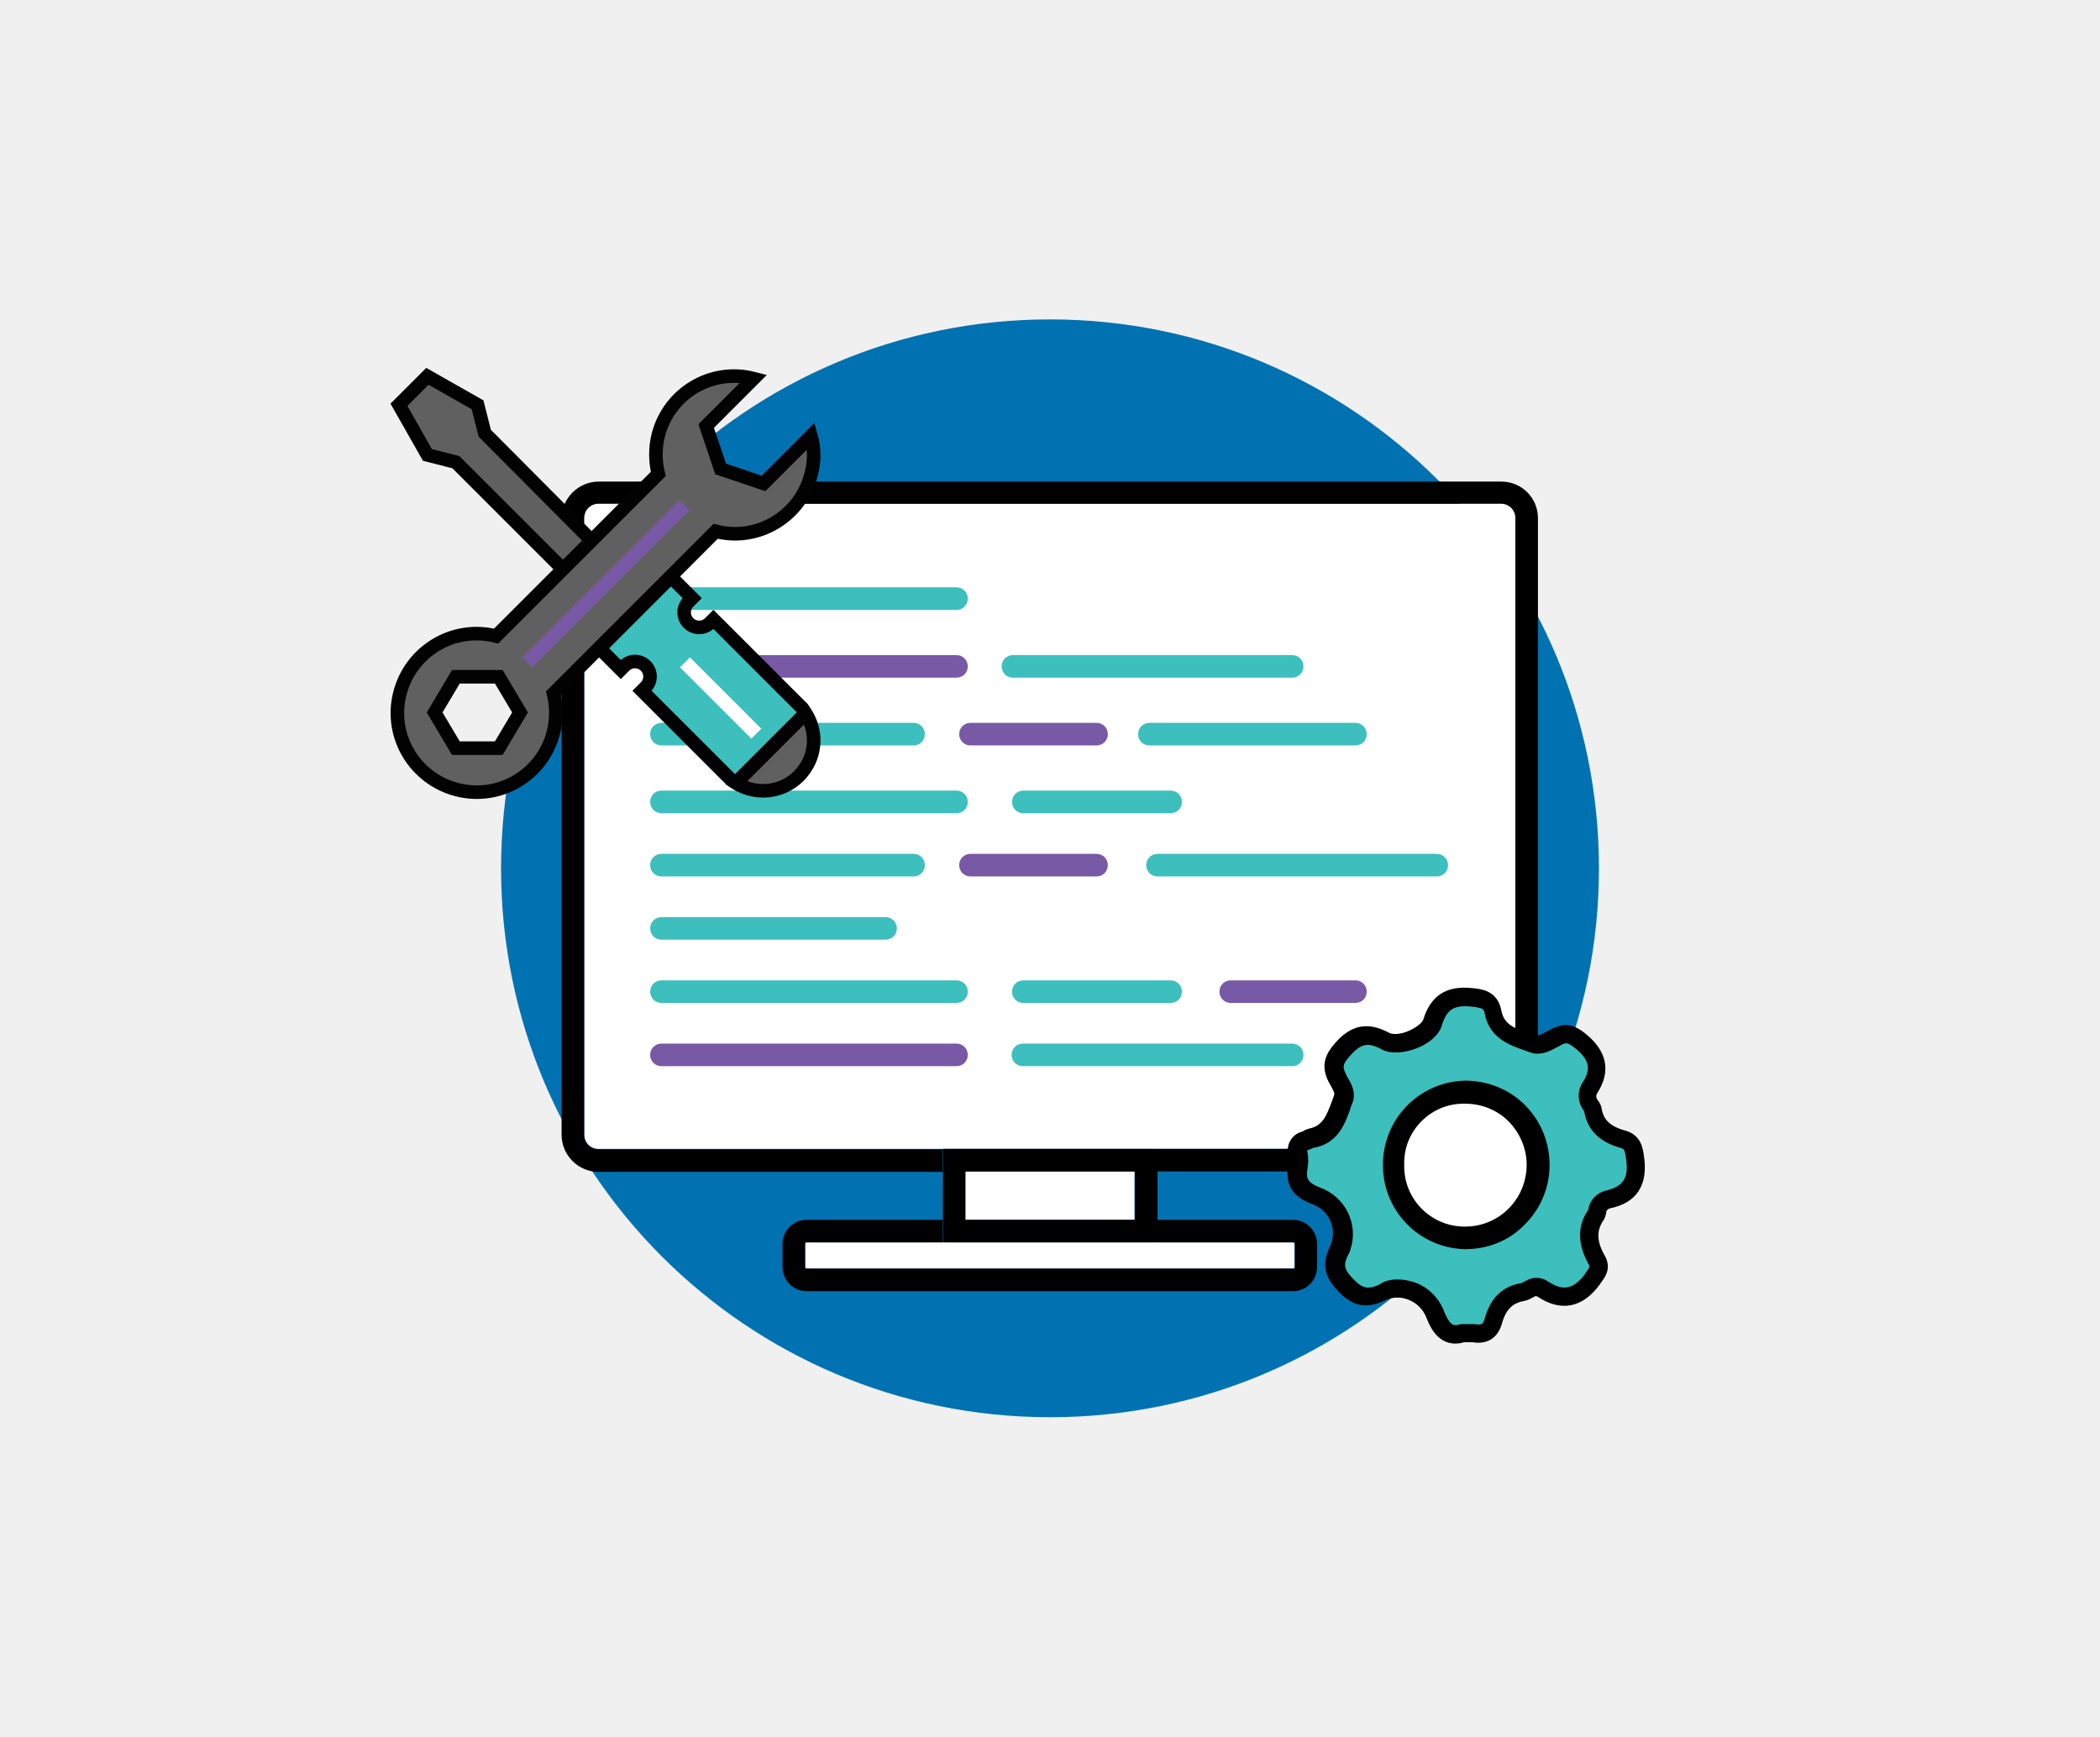
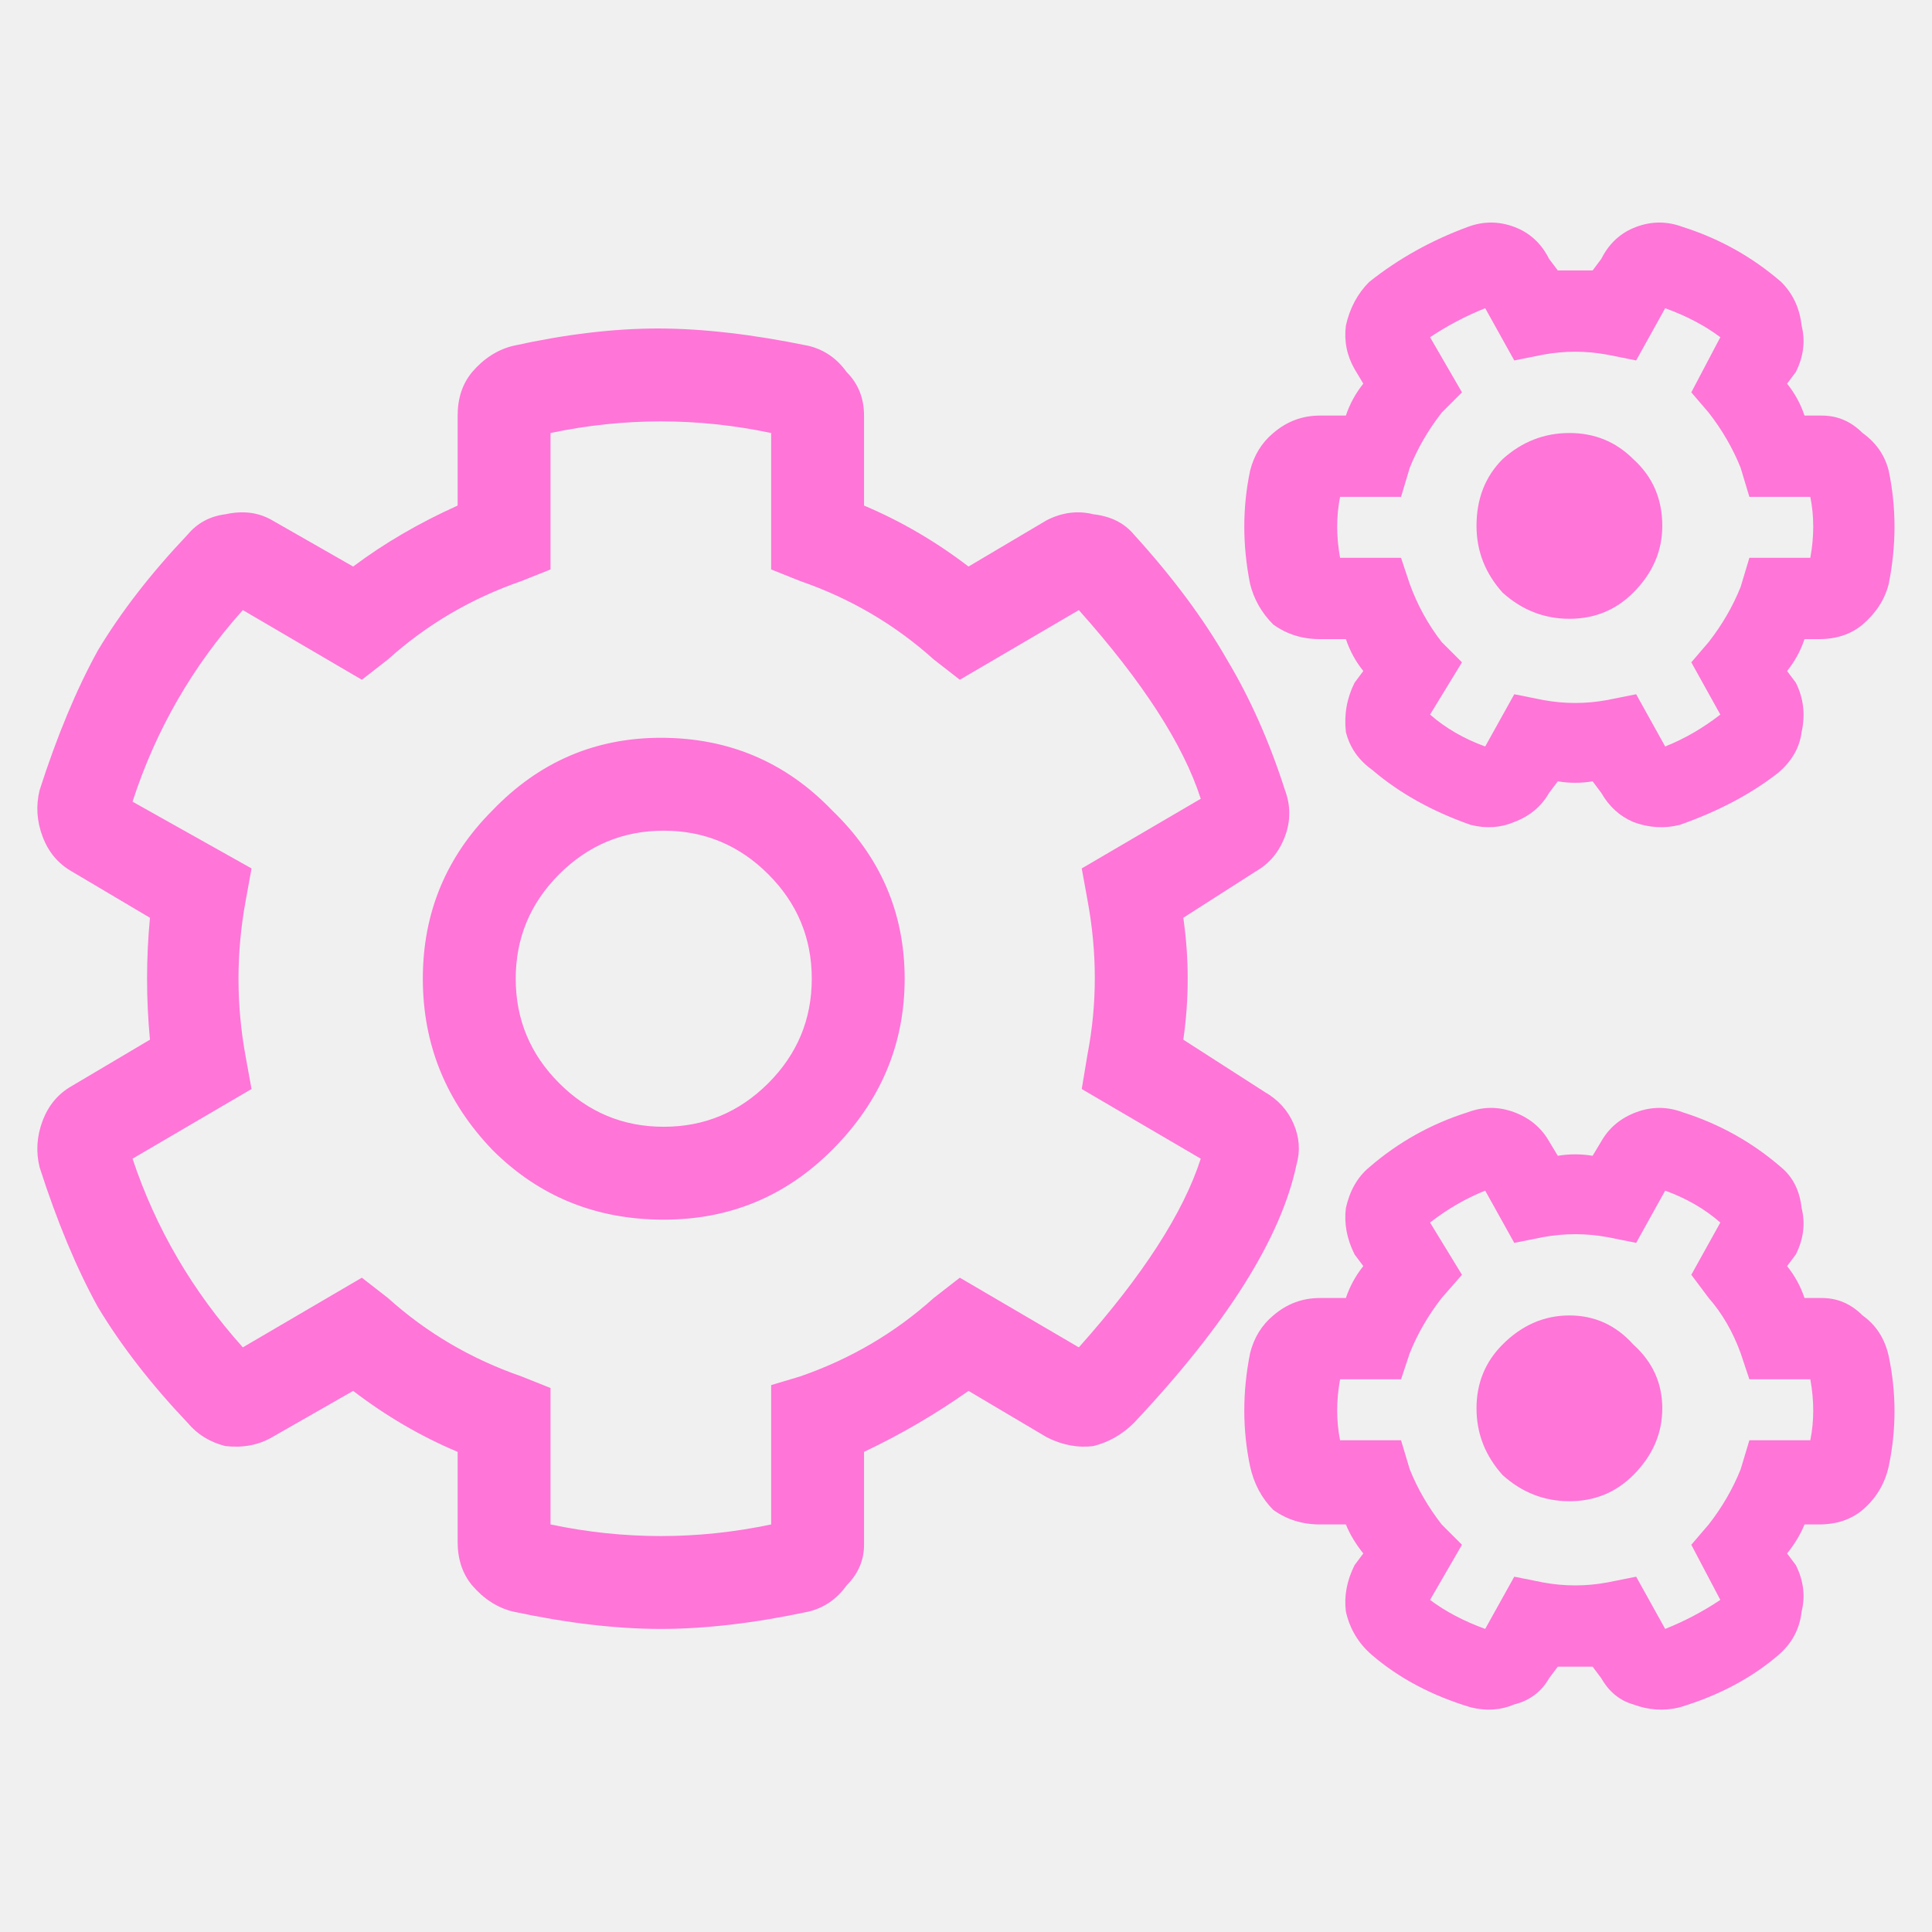
- <svg xmlns="http://www.w3.org/2000/svg" version="1.1" id="Capa_1" x="0px" y="0px" viewBox="0 0 464.8 384.4" style="enable-background:new 0 0 464.8 384.4;" xml:space="preserve">
-   <style type="text/css">
- 	.st0{fill:#0172B1;}
- 	.st1{fill:#FFFFFF;}
- 	.st2{fill:#7759A6;}
- 	.st3{fill:#3CBFBD;}
- 	.st4{stroke:#000000;stroke-width:2;stroke-miterlimit:10;}
- 	.st5{stroke:#000000;stroke-width:3;stroke-miterlimit:10;}
- 	.st6{fill:#3CBFBD;stroke:#020202;stroke-width:3;stroke-miterlimit:10;}
- 	.st7{fill:#606060;stroke:#020202;stroke-width:3;stroke-miterlimit:10;}
- </style>
-   <circle class="st0" cx="232.4" cy="192.2" r="121.5" />
-   <path class="st1" d="M332.3,254.3c1.8,0,3.2-1.4,3.2-3.2V114.7c0-1.8-1.4-3.2-3.2-3.2H132.5c-1.8,0-3.2,1.4-3.2,3.2v136.4  c0,1.8,1.4,3.2,3.2,3.2H332.3z" />
-   <path d="M332.3,106.6H132.5c-4.5,0-8.2,3.7-8.2,8.2v136.4c0,4.5,3.7,8.2,8.2,8.2h76.1v-5h-76.1c-1.8,0-3.2-1.4-3.2-3.2V114.7  c0-1.8,1.4-3.2,3.2-3.2h199.7c1.8,0,3.2,1.4,3.2,3.2v136.4c0,1.8-1.4,3.2-3.2,3.2h-76.1v5h76.1c4.5,0,8.2-3.7,8.2-8.2V114.7  C340.4,110.2,336.8,106.6,332.3,106.6C332.3,106.6,332.3,106.6,332.3,106.6z" />
-   <path class="st1" d="M178.2,275.3v5.2c0,0.2,0.1,0.3,0.3,0.3h107.7c0.1,0,0.3-0.1,0.3-0.2c0,0,0,0,0-0.1v-5.2c0-0.1-0.1-0.3-0.2-0.3  c0,0,0,0-0.1,0H178.5C178.3,275,178.2,275.1,178.2,275.3z" />
-   <path d="M256.2,275h30.1c0.2,0,0.3,0.1,0.3,0.3v5.2c0,0.1-0.1,0.3-0.2,0.3c0,0,0,0-0.1,0H178.5c-0.1,0-0.3-0.1-0.3-0.2  c0,0,0,0,0-0.1v-5.2c0-0.2,0.1-0.3,0.3-0.3h30.1v-5h-30.1c-2.9,0-5.3,2.4-5.3,5.3v5.2c0,2.9,2.4,5.3,5.3,5.3h107.7  c2.9,0,5.3-2.4,5.3-5.3v-5.2c0-2.9-2.4-5.3-5.3-5.3h-30.1v5H256.2z" />
-   <rect x="213.6" y="259.3" class="st1" width="37.5" height="10.7" />
-   <path d="M256.2,254.3h-47.5V275h47.5V254.3L256.2,254.3z M251.2,270h-37.5v-10.7h37.5L251.2,270z" />
-   <path class="st2" d="M211.7,150h-65.3c-1.4,0-2.5-1.1-2.5-2.5s1.1-2.5,2.5-2.5h65.3c1.4,0,2.5,1.1,2.5,2.5S213.1,150,211.7,150z" />
-   <path class="st3" d="M202.2,165h-55.8c-1.4,0-2.5-1.1-2.5-2.5s1.1-2.5,2.5-2.5h55.8c1.4,0,2.5,1.1,2.5,2.5S203.6,165,202.2,165z" />
-   <path class="st3" d="M211.7,135h-65.3c-1.4,0-2.5-1.1-2.5-2.5s1.1-2.5,2.5-2.5h65.3c1.4,0,2.5,1.1,2.5,2.5S213.1,135,211.7,135z" />
-   <path class="st3" d="M211.7,180h-65.3c-1.4,0-2.5-1.1-2.5-2.5s1.1-2.5,2.5-2.5h65.3c1.4,0,2.5,1.1,2.5,2.5S213.1,180,211.7,180z" />
-   <path class="st3" d="M202.2,194h-55.8c-1.4,0-2.5-1.1-2.5-2.5s1.1-2.5,2.5-2.5h55.8c1.4,0,2.5,1.1,2.5,2.5S203.6,194,202.2,194z" />
-   <path class="st3" d="M211.7,222h-65.3c-1.4,0-2.5-1.1-2.5-2.5s1.1-2.5,2.5-2.5h65.3c1.4,0,2.5,1.1,2.5,2.5S213.1,222,211.7,222z" />
-   <path class="st2" d="M211.7,236h-65.3c-1.4,0-2.5-1.1-2.5-2.5s1.1-2.5,2.5-2.5h65.3c1.4,0,2.5,1.1,2.5,2.5S213.1,236,211.7,236z" />
-   <path class="st2" d="M242.7,165h-27.9c-1.4,0-2.5-1.1-2.5-2.5s1.1-2.5,2.5-2.5h27.9c1.4,0,2.5,1.1,2.5,2.5S244.1,165,242.7,165z" />
-   <path class="st3" d="M259.1,180h-32.6c-1.4,0-2.5-1.1-2.5-2.5s1.1-2.5,2.5-2.5h32.6c1.4,0,2.5,1.1,2.5,2.5c0,0,0,0,0,0  C261.6,178.9,260.5,180,259.1,180z" />
-   <path class="st2" d="M242.7,194h-27.9c-1.4,0-2.5-1.1-2.5-2.5s1.1-2.5,2.5-2.5h27.9c1.4,0,2.5,1.1,2.5,2.5S244.1,194,242.7,194z" />
-   <path class="st3" d="M196,208h-49.6c-1.4,0-2.5-1.1-2.5-2.5s1.1-2.5,2.5-2.5H196c1.4,0,2.5,1.1,2.5,2.5S197.4,208,196,208z" />
-   <path class="st3" d="M259.1,222h-32.6c-1.4,0-2.5-1.1-2.5-2.5s1.1-2.5,2.5-2.5h32.6c1.4,0,2.5,1.1,2.5,2.5c0,0,0,0,0,0  C261.6,220.9,260.5,222,259.1,222z" />
-   <path class="st3" d="M286,236h-59.6c-1.4,0-2.5-1.1-2.5-2.5s1.1-2.5,2.5-2.5H286c1.4,0,2.5,1.1,2.5,2.5S287.4,236,286,236z" />
-   <path class="st3" d="M286,150h-61.8c-1.4,0-2.5-1.1-2.5-2.5s1.1-2.5,2.5-2.5H286c1.4,0,2.5,1.1,2.5,2.5S287.4,150,286,150z" />
-   <path class="st3" d="M300,165h-45.6c-1.4,0-2.5-1.1-2.5-2.5s1.1-2.5,2.5-2.5H300c1.4,0,2.5,1.1,2.5,2.5S301.4,165,300,165z" />
-   <path class="st3" d="M318,194h-61.8c-1.4,0-2.5-1.1-2.5-2.5s1.1-2.5,2.5-2.5H318c1.4,0,2.5,1.1,2.5,2.5S319.4,194,318,194z" />
-   <path class="st2" d="M300,222h-27.6c-1.4,0-2.5-1.1-2.5-2.5s1.1-2.5,2.5-2.5H300c1.4,0,2.5,1.1,2.5,2.5S301.4,222,300,222z" />
-   <path class="st3" d="M323.7,295.1c0.8-0.1,1.6-0.1,2.4,0c2.3,0.4,3.7-0.4,4.3-2.7c0.9-3.3,2.8-5.7,6.4-6.4c0.6-0.2,1.1-0.4,1.6-0.8  c0.9-0.6,2-0.6,2.9,0c4.4,2.9,7.9,1.9,11-2.3c1.1-1.4,1.9-2.4,0.9-4.2c-1.8-3.3-2.5-6.6-0.1-10c0.1-0.2,0.2-0.5,0.3-0.7  c0.1-1.3,1.1-2.4,2.4-2.7c5-1.1,6.7-4.2,6-9.2c-0.3-2.1-0.5-3.5-2.7-4.1c-3.4-0.9-6-2.8-6.6-6.5c-0.1-0.3-0.2-0.7-0.4-0.9  c-0.9-1.1-0.9-2.7-0.2-3.9c2.8-4.3,1.6-7.5-2.2-10.5c-1.7-1.3-2.8-1.9-4.9-0.9c-1.7,0.8-3.6,2.3-5.5,1.6c-3.6-1.3-7.8-2.2-8.7-7.1  c-0.5-2.6-2.3-3-4.8-3.2c-4.6-0.4-7.2,1-8.6,5.5c-1,3.2-7.5,5.8-10.5,4.2c-3.9-2.1-6.6-1.5-9.6,1.9c-1.9,2.1-2.4,3.7-1.2,6.2  c0.7,1.5,2,3.1,1.4,4.8c-1.4,3.6-2.3,7.8-7.1,8.7c-0.4,0.1-0.8,0.4-1.2,0.5c-1.3,0.2-2.1,1.4-1.9,2.7c0,0,0,0.1,0,0.1  c0.2,1,0.2,2.1,0,3.1c-0.6,3.5,0.9,5.1,4.1,6.3c4.6,1.6,7,6.7,5.4,11.3c-0.1,0.3-0.3,0.7-0.4,1c-1.5,3.2-0.8,5,1.5,7.5  c2.6,2.8,4.8,3.1,8.1,1.6c4.5-1.9,9.7,0.2,11.7,4.7c0,0.1,0.1,0.1,0.1,0.2C318.9,294.1,320.5,296.1,323.7,295.1z" />
-   <path class="st4" d="M322.1,296.4c-3.5,0-4.9-3.7-5.5-5.2c-0.8-2-2.4-3.6-4.4-4.4c-1.9-0.8-4.1-0.8-6,0.1c-3.8,1.8-6.4,1.3-9.3-1.8  c-2.4-2.6-3.5-4.8-1.7-8.6c1.9-3.9,0.4-8.6-3.5-10.5c-0.3-0.2-0.6-0.3-0.9-0.4c-2.7-1-5.6-2.8-4.7-7.5c0.1-0.9,0.1-1.9,0-2.8  c-0.4-1.8,0.8-3.6,2.6-3.9c0,0,0,0,0,0c0.1,0,0.2-0.1,0.3-0.2c0.3-0.2,0.6-0.3,0.9-0.4c3.6-0.7,4.6-3.4,5.8-6.6  c0.2-0.5,0.4-1,0.5-1.4c0.4-0.9-0.2-1.9-0.8-3c-0.2-0.3-0.3-0.6-0.5-0.9c-1.5-3.1-0.6-5.1,1.3-7.3c3.3-3.8,6.5-4.4,10.8-2.1  c1.1,0.6,3.2,0.5,5.2-0.4s3.5-2.1,3.8-3.2c1.5-4.8,4.5-6.7,9.6-6.2c2.2,0.2,5,0.5,5.7,4.1c0.7,3.8,3.6,4.8,6.9,5.9l1.2,0.4  c1.1,0.4,2.3-0.3,3.6-1c0.4-0.2,0.8-0.4,1.2-0.6c2.7-1.3,4.3-0.3,6,1c4.5,3.6,5.3,7.5,2.5,11.9c-0.6,0.9-0.5,2,0.2,2.8  c0.3,0.4,0.5,0.8,0.6,1.3c0.5,3,2.3,4.7,5.9,5.7c2.9,0.8,3.2,3,3.5,5c0.8,5.8-1.4,9.2-6.8,10.3c-0.9,0.2-1.6,1-1.6,1.9  c-0.1,0.4-0.2,0.8-0.4,1.1c-1.8,2.6-1.8,5.4,0.2,8.9c1.3,2.3,0.1,3.8-0.9,5.1l-0.1,0.2c-3.5,4.8-7.7,5.6-12.4,2.5  c-0.6-0.4-1.3-0.4-1.9,0l-0.4,0.2c-0.5,0.3-1,0.5-1.5,0.6c-2.9,0.5-4.7,2.3-5.6,5.6c-0.8,2.8-2.6,4-5.5,3.5c-0.4,0-0.7,0-1.1,0h-1  C323.3,296.3,322.7,296.4,322.1,296.4z M309.3,284.2c1.3,0,2.6,0.3,3.8,0.7c2.5,1,4.5,3,5.5,5.5c1.5,3.9,2.9,4.3,4.8,3.7l0.2,0h0.2  h1.1c0.5,0,1,0,1.5,0c1.8,0.3,2.7-0.2,3.2-2c1.1-4.1,3.5-6.5,7.3-7.1c0.3-0.1,0.6-0.2,0.9-0.4l0.4-0.2c1.2-0.8,2.8-0.7,3.9,0.1  c3.8,2.5,6.7,1.9,9.6-2l0.1-0.2c1-1.4,1.3-1.9,0.7-2.9c-2.3-4.2-2.4-7.8-0.1-11.1c0.1-0.1,0.1-0.2,0.1-0.3c0.2-1.7,1.5-3.1,3.2-3.5  c4.3-1,5.9-3.4,5.2-8.1c-0.3-2.1-0.5-2.9-2-3.3c-4.3-1.2-6.7-3.6-7.3-7.4c-0.1-0.2-0.2-0.4-0.3-0.5c-1.1-1.5-1.2-3.5-0.2-5  c2.3-3.5,1.7-6.2-2-9.1c-1.6-1.2-2.3-1.5-3.8-0.8c-0.4,0.2-0.7,0.4-1.1,0.6c-1.5,0.8-3.3,1.8-5.2,1.1l-1.1-0.4  c-3.4-1.2-7.3-2.5-8.3-7.4c-0.3-1.8-1.2-2.1-3.9-2.4c-4.3-0.4-6.3,0.9-7.5,4.8c-0.5,1.8-2.4,3.5-5,4.5s-5.3,1.2-6.9,0.3  c-3.5-1.9-5.6-1.4-8.3,1.7c-1.8,2-2,3.1-1,5.1c0.1,0.3,0.3,0.6,0.4,0.8c0.8,1.3,1.7,3,1,4.8c-0.2,0.5-0.4,0.9-0.5,1.4  c-1.2,3.3-2.6,7.1-7.4,7.9c-0.1,0-0.2,0.1-0.3,0.1c-0.2,0.1-0.5,0.2-0.7,0.3c-1,0.3-1.3,0.7-1.1,1.7c0.2,1.1,0.2,2.2,0,3.4  c-0.5,2.7,0.4,4,3.4,5.2c5.1,1.8,7.9,7.4,6.1,12.6c-0.1,0.4-0.3,0.8-0.5,1.1c-1.2,2.5-0.9,3.9,1.4,6.3s4,2.8,7,1.4  C306.7,284.5,308,284.2,309.3,284.2z" />
-   <path class="st1" d="M308.2,257.8c-0.1,8.9,7.1,16.2,16,16.3c8.9,0.1,16.2-7.1,16.3-16c0.1-8.9-7.1-16.2-16-16.3c-0.1,0-0.2,0-0.2,0  c-8.8-0.1-16,6.9-16.1,15.7C308.2,257.6,308.2,257.7,308.2,257.8z" />
-   <path class="st5" d="M324.3,275c-9.5-0.2-17-8.1-16.7-17.6c0.2-9.2,7.6-16.5,16.7-16.7l0,0c4.6,0,9.1,1.8,12.3,5.1  c6.6,6.8,6.5,17.7-0.3,24.3C333.2,273.3,328.9,275,324.3,275L324.3,275z M324.3,242.8L324.3,242.8c-8.1-0.2-14.9,6.3-15,14.4  c0,0.2,0,0.4,0,0.6l0,0c-0.2,8.2,6.3,15,14.5,15.2c0.2,0,0.4,0,0.5,0l0,0c8.4,0,15.1-6.8,15.1-15.2c0-3.9-1.6-7.7-4.3-10.5  C332.3,244.4,328.4,242.8,324.3,242.8L324.3,242.8z" />
-   <g>
-     <path class="st6" d="M176.8,156l-18.9-18.9l-0.8,0.8c-1.3,1.3-3.4,1.3-4.7,0c-1.3-1.3-1.3-3.4,0-4.7l0.8-0.8l-4.7-4.7l-15.8,15.8   l4.7,4.7l0.8-0.8c1.3-1.3,3.4-1.3,4.7,0c1.3,1.3,1.3,3.4,0,4.7l-0.8,0.8l18.9,18.9c0.6,0.6,1.2,1.1,1.9,1.5l15.4-15.4   C177.9,157.2,177.4,156.5,176.8,156L176.8,156z" />
-     <path class="st7" d="M178.3,157.9l-15.4,15.4c5.2,3.3,12.1,1.8,15.4-3.4C180.7,166.3,180.7,161.5,178.3,157.9L178.3,157.9z    M178.3,157.9" />
-     <path class="st7" d="M107.3,95.9l-1.6-6.3l-11.1-6.3l-6.3,6.3l6.3,11.1l6.3,1.6l36.4,36.4l6.3-6.3L107.3,95.9z M107.3,95.9" />
-     <path class="st7" d="M179.5,96.5L169,107l-9.5-3.2l-3.2-9.5l10.5-10.5c-9.3-2.4-18.7,3.2-21.1,12.5c-0.7,2.8-0.7,5.8,0,8.6   l-35.9,35.9c-9.4-2.4-18.9,3.3-21.3,12.7c-2.4,9.4,3.3,18.9,12.7,21.3c9.4,2.4,18.9-3.3,21.3-12.7c0.7-2.8,0.7-5.8,0-8.6l35.9-35.9   c9.3,2.4,18.7-3.3,21.1-12.5C180.3,102.2,180.3,99.3,179.5,96.5L179.5,96.5z M110.4,165.6h-9.5l-4.7-7.9l4.7-7.9h9.5l4.7,7.9   L110.4,165.6z M110.4,165.6" />
-     <path class="st2" d="M115.6,145.5l34.8-34.8l2.2,2.2l-34.8,34.8L115.6,145.5z M115.6,145.5" />
-     <path class="st1" d="M150.5,147.7l2.2-2.2l15.8,15.8l-2.2,2.2L150.5,147.7z M150.5,147.7" />
+ <svg xmlns="http://www.w3.org/2000/svg" version="1.1" width="1080" height="1080" viewBox="0 0 1080 1080" xml:space="preserve">
+   <defs>
+ </defs>
+   <g transform="matrix(1 0 0 1 540 540)" id="e60cf7fc-a7c6-46c6-9b11-661925ff3e18">
+     <rect style="stroke: none; stroke-width: 1; stroke-dasharray: none; stroke-linecap: butt; stroke-dashoffset: 0; stroke-linejoin: miter; stroke-miterlimit: 4; fill: rgb(255,255,255); fill-rule: nonzero; opacity: 1; visibility: hidden;" vector-effect="non-scaling-stroke" x="-540" y="-540" rx="0" ry="0" width="1080" height="1080" />
+   </g>
+   <g transform="matrix(1 0 0 1 540 540)" id="16f75775-e633-466d-b83b-70e720954f86">
+ </g>
+   <g transform="matrix(20.77 0 0 20.77 540 540)">
+     <path style="stroke: none; stroke-width: 1; stroke-dasharray: none; stroke-linecap: butt; stroke-dashoffset: 0; stroke-linejoin: miter; stroke-miterlimit: 4; fill: rgb(255,117,216); fill-rule: nonzero; opacity: 1;" transform=" translate(-26.01, -20.97)" d="M 43.109 16.312 L 42.875 16 C 42.562 16.052 42.25 16.052 41.938 16 L 41.703 16.312 C 41.495 16.677 41.182 16.938 40.766 17.094 C 40.401 17.25 40.01 17.276 39.594 17.172 C 38.552 16.807 37.667 16.312 36.938 15.688 C 36.573 15.427 36.339 15.088 36.234 14.672 C 36.182 14.203 36.26 13.76 36.469 13.344 L 36.703 13.031 C 36.495 12.771 36.339 12.484 36.234 12.172 L 35.531 12.172 C 35.062 12.172 34.646 12.042 34.281 11.781 C 33.969 11.469 33.76 11.104 33.656 10.688 C 33.448 9.646 33.448 8.63 33.656 7.641 C 33.76 7.224 33.969 6.885 34.281 6.625 C 34.646 6.312 35.062 6.156 35.531 6.156 L 36.234 6.156 C 36.339 5.844 36.495 5.557 36.703 5.297 L 36.469 4.906 C 36.26 4.542 36.182 4.151 36.234 3.734 C 36.339 3.266 36.547 2.875 36.859 2.562 C 37.641 1.938 38.526 1.443 39.516 1.078 C 39.932 0.922 40.349 0.922 40.766 1.078 C 41.182 1.234 41.495 1.521 41.703 1.938 L 41.938 2.25 C 42.25 2.25 42.562 2.25 42.875 2.25 L 43.109 1.938 C 43.318 1.521 43.63 1.234 44.047 1.078 C 44.464 0.922 44.88 0.922 45.297 1.078 C 46.286 1.391 47.172 1.885 47.953 2.562 C 48.266 2.875 48.448 3.266 48.5 3.734 C 48.604 4.151 48.552 4.568 48.344 4.984 L 48.109 5.297 C 48.318 5.557 48.474 5.844 48.578 6.156 L 49.047 6.156 C 49.464 6.156 49.828 6.312 50.141 6.625 C 50.505 6.885 50.74 7.224 50.844 7.641 C 51.052 8.63 51.052 9.646 50.844 10.688 C 50.74 11.104 50.505 11.469 50.141 11.781 C 49.828 12.042 49.438 12.172 48.969 12.172 L 48.578 12.172 C 48.474 12.484 48.318 12.771 48.109 13.031 L 48.344 13.344 C 48.552 13.76 48.604 14.203 48.5 14.672 C 48.448 15.088 48.24 15.453 47.875 15.766 C 47.146 16.338 46.26 16.807 45.219 17.172 C 44.802 17.276 44.385 17.25 43.969 17.094 C 43.604 16.938 43.318 16.677 43.109 16.312 Z M 44.047 13.656 L 44.828 15.062 C 45.349 14.854 45.844 14.568 46.312 14.203 L 45.531 12.797 L 46 12.25 C 46.365 11.781 46.651 11.287 46.859 10.766 L 47.094 9.984 L 48.734 9.984 C 48.839 9.411 48.839 8.865 48.734 8.344 L 47.094 8.344 L 46.859 7.562 C 46.651 7.042 46.365 6.547 46 6.078 L 45.531 5.531 L 46.312 4.047 C 45.896 3.734 45.401 3.474 44.828 3.266 L 44.047 4.672 L 43.266 4.516 C 42.693 4.411 42.12 4.411 41.547 4.516 L 40.766 4.672 L 39.984 3.266 C 39.464 3.474 38.969 3.734 38.5 4.047 L 39.359 5.531 L 38.812 6.078 C 38.448 6.547 38.161 7.042 37.953 7.562 L 37.719 8.344 L 36.078 8.344 C 35.974 8.865 35.974 9.411 36.078 9.984 L 37.719 9.984 L 37.953 10.688 C 38.161 11.26 38.448 11.781 38.812 12.25 L 39.359 12.797 L 38.5 14.203 C 38.917 14.568 39.411 14.854 39.984 15.062 L 40.766 13.656 L 41.547 13.812 C 42.12 13.917 42.693 13.917 43.266 13.812 L 44.047 13.656 Z M 12.328 36.469 L 12.328 34.047 C 11.338 33.63 10.401 33.083 9.516 32.406 L 7.328 33.656 C 6.964 33.865 6.547 33.943 6.078 33.891 C 5.661 33.786 5.323 33.578 5.062 33.266 C 4.073 32.224 3.266 31.182 2.641 30.141 C 2.068 29.099 1.547 27.849 1.078 26.391 C 0.974 25.974 1 25.557 1.156 25.141 C 1.312 24.724 1.573 24.412 1.938 24.203 L 4.047 22.953 C 3.943 21.859 3.943 20.766 4.047 19.672 L 1.938 18.422 C 1.573 18.213 1.312 17.901 1.156 17.484 C 1 17.068 0.974 16.651 1.078 16.234 C 1.547 14.776 2.068 13.526 2.641 12.484 C 3.266 11.443 4.073 10.401 5.062 9.359 C 5.323 9.047 5.661 8.865 6.078 8.812 C 6.547 8.708 6.964 8.76 7.328 8.969 L 9.516 10.219 C 10.349 9.594 11.287 9.047 12.328 8.578 L 12.328 6.156 C 12.328 5.688 12.458 5.297 12.719 4.984 C 13.031 4.62 13.396 4.385 13.812 4.281 C 15.219 3.969 16.521 3.812 17.719 3.812 C 18.917 3.812 20.271 3.969 21.781 4.281 C 22.198 4.385 22.537 4.62 22.797 4.984 C 23.109 5.297 23.266 5.688 23.266 6.156 L 23.266 8.578 C 24.255 8.995 25.193 9.542 26.078 10.219 L 28.188 8.969 C 28.604 8.76 29.021 8.708 29.438 8.812 C 29.906 8.865 30.271 9.047 30.531 9.359 C 31.573 10.505 32.406 11.625 33.031 12.719 C 33.656 13.76 34.177 14.932 34.594 16.234 C 34.75 16.651 34.75 17.068 34.594 17.484 C 34.438 17.901 34.177 18.213 33.812 18.422 L 31.859 19.672 C 32.016 20.766 32.016 21.859 31.859 22.953 L 34.047 24.359 C 34.411 24.568 34.672 24.854 34.828 25.219 C 34.984 25.583 35.01 25.948 34.906 26.312 C 34.49 28.292 33.031 30.609 30.531 33.266 C 30.219 33.578 29.854 33.786 29.438 33.891 C 29.021 33.943 28.604 33.865 28.188 33.656 L 26.078 32.406 C 25.193 33.031 24.255 33.578 23.266 34.047 L 23.266 36.547 C 23.266 36.964 23.109 37.328 22.797 37.641 C 22.537 38.005 22.198 38.24 21.781 38.344 C 20.323 38.656 18.995 38.812 17.797 38.812 C 16.599 38.812 15.271 38.656 13.812 38.344 C 13.396 38.24 13.031 38.005 12.719 37.641 C 12.458 37.328 12.328 36.938 12.328 36.469 Z M 14.828 36 C 16.807 36.417 18.787 36.417 20.766 36 L 20.766 32.25 L 21.547 32.016 C 22.901 31.547 24.099 30.844 25.141 29.906 L 25.844 29.359 L 29.047 31.234 C 30.766 29.307 31.859 27.615 32.328 26.156 L 29.125 24.281 L 29.281 23.344 C 29.542 21.99 29.542 20.609 29.281 19.203 L 29.125 18.344 L 32.328 16.469 C 31.859 15.01 30.766 13.318 29.047 11.391 L 25.844 13.266 L 25.141 12.719 C 24.099 11.781 22.901 11.078 21.547 10.609 L 20.766 10.297 L 20.766 6.625 C 18.787 6.208 16.807 6.208 14.828 6.625 L 14.828 10.297 L 14.047 10.609 C 12.693 11.078 11.495 11.781 10.453 12.719 L 9.75 13.266 L 6.547 11.391 C 5.193 12.901 4.203 14.62 3.578 16.547 L 6.781 18.344 L 6.625 19.203 C 6.365 20.609 6.365 22.016 6.625 23.422 L 6.781 24.281 L 3.578 26.156 C 4.203 28.031 5.193 29.724 6.547 31.234 L 9.75 29.359 L 10.453 29.906 C 11.495 30.844 12.693 31.547 14.047 32.016 L 14.828 32.328 L 14.828 36 Z M 17.875 27.797 C 16.052 27.797 14.516 27.172 13.266 25.922 C 12.016 24.62 11.391 23.083 11.391 21.312 C 11.391 19.542 12.016 18.031 13.266 16.781 C 14.516 15.479 16.026 14.828 17.797 14.828 C 19.62 14.828 21.156 15.479 22.406 16.781 C 23.708 18.031 24.359 19.542 24.359 21.312 C 24.359 23.083 23.708 24.62 22.406 25.922 C 21.156 27.172 19.646 27.797 17.875 27.797 Z M 17.875 17.328 C 16.781 17.328 15.844 17.719 15.062 18.5 C 14.281 19.281 13.891 20.219 13.891 21.312 C 13.891 22.406 14.281 23.344 15.062 24.125 C 15.844 24.906 16.781 25.297 17.875 25.297 C 18.969 25.297 19.906 24.906 20.688 24.125 C 21.469 23.344 21.859 22.406 21.859 21.312 C 21.859 20.219 21.469 19.281 20.688 18.5 C 19.906 17.719 18.969 17.328 17.875 17.328 Z M 43.109 40.141 L 42.875 39.828 C 42.562 39.828 42.25 39.828 41.938 39.828 L 41.703 40.141 C 41.495 40.505 41.182 40.74 40.766 40.844 C 40.401 41 40.01 41.026 39.594 40.922 C 38.552 40.609 37.667 40.141 36.938 39.516 C 36.573 39.203 36.339 38.812 36.234 38.344 C 36.182 37.927 36.26 37.51 36.469 37.094 L 36.703 36.781 C 36.495 36.521 36.339 36.26 36.234 36 L 35.531 36 C 35.062 36 34.646 35.87 34.281 35.609 C 33.969 35.297 33.76 34.906 33.656 34.438 C 33.448 33.448 33.448 32.432 33.656 31.391 C 33.76 30.974 33.969 30.635 34.281 30.375 C 34.646 30.062 35.062 29.906 35.531 29.906 L 36.234 29.906 C 36.339 29.594 36.495 29.307 36.703 29.047 L 36.469 28.734 C 36.26 28.318 36.182 27.901 36.234 27.484 C 36.339 27.016 36.547 26.651 36.859 26.391 C 37.641 25.713 38.526 25.219 39.516 24.906 C 39.932 24.75 40.349 24.75 40.766 24.906 C 41.182 25.062 41.495 25.323 41.703 25.688 L 41.938 26.078 C 42.25 26.026 42.562 26.026 42.875 26.078 L 43.109 25.688 C 43.318 25.323 43.63 25.062 44.047 24.906 C 44.464 24.75 44.88 24.75 45.297 24.906 C 46.286 25.219 47.172 25.713 47.953 26.391 C 48.266 26.651 48.448 27.016 48.5 27.484 C 48.604 27.901 48.552 28.318 48.344 28.734 L 48.109 29.047 C 48.318 29.307 48.474 29.594 48.578 29.906 L 49.047 29.906 C 49.464 29.906 49.828 30.062 50.141 30.375 C 50.505 30.635 50.74 31 50.844 31.469 C 51.052 32.458 51.052 33.448 50.844 34.438 C 50.74 34.906 50.505 35.297 50.141 35.609 C 49.828 35.87 49.438 36 48.969 36 L 48.578 36 C 48.474 36.26 48.318 36.521 48.109 36.781 L 48.344 37.094 C 48.552 37.51 48.604 37.927 48.5 38.344 C 48.448 38.812 48.24 39.203 47.875 39.516 C 47.146 40.141 46.26 40.609 45.219 40.922 C 44.802 41.026 44.385 41 43.969 40.844 C 43.604 40.74 43.318 40.505 43.109 40.141 Z M 44.047 37.406 L 44.828 38.812 C 45.349 38.604 45.844 38.344 46.312 38.031 L 45.531 36.547 L 46 36 C 46.365 35.531 46.651 35.036 46.859 34.516 L 47.094 33.734 L 48.734 33.734 C 48.839 33.214 48.839 32.667 48.734 32.094 L 47.094 32.094 L 46.859 31.391 C 46.651 30.818 46.365 30.323 46 29.906 L 45.531 29.281 L 46.312 27.875 C 45.896 27.51 45.401 27.224 44.828 27.016 L 44.047 28.422 L 43.266 28.266 C 42.693 28.162 42.12 28.162 41.547 28.266 L 40.766 28.422 L 39.984 27.016 C 39.464 27.224 38.969 27.51 38.5 27.875 L 39.359 29.281 L 38.812 29.906 C 38.448 30.375 38.161 30.87 37.953 31.391 L 37.719 32.094 L 36.078 32.094 C 35.974 32.667 35.974 33.214 36.078 33.734 L 37.719 33.734 L 37.953 34.516 C 38.161 35.036 38.448 35.531 38.812 36 L 39.359 36.547 L 38.5 38.031 C 38.917 38.344 39.411 38.604 39.984 38.812 L 40.766 37.406 L 41.547 37.562 C 42.12 37.667 42.693 37.667 43.266 37.562 L 44.047 37.406 Z M 44.75 32.875 C 44.75 32.198 44.49 31.625 43.969 31.156 C 43.5 30.635 42.927 30.375 42.25 30.375 C 41.573 30.375 40.974 30.635 40.453 31.156 C 39.984 31.625 39.75 32.198 39.75 32.875 C 39.75 33.552 39.984 34.151 40.453 34.672 C 40.974 35.141 41.573 35.375 42.25 35.375 C 42.927 35.375 43.5 35.141 43.969 34.672 C 44.49 34.151 44.75 33.552 44.75 32.875 Z M 44.75 9.125 C 44.75 8.396 44.49 7.797 43.969 7.328 C 43.5 6.859 42.927 6.625 42.25 6.625 C 41.573 6.625 40.974 6.859 40.453 7.328 C 39.984 7.797 39.75 8.396 39.75 9.125 C 39.75 9.802 39.984 10.401 40.453 10.922 C 40.974 11.391 41.573 11.625 42.25 11.625 C 42.927 11.625 43.5 11.391 43.969 10.922 C 44.49 10.401 44.75 9.802 44.75 9.125 Z" stroke-linecap="round" />
  </g>
</svg>
